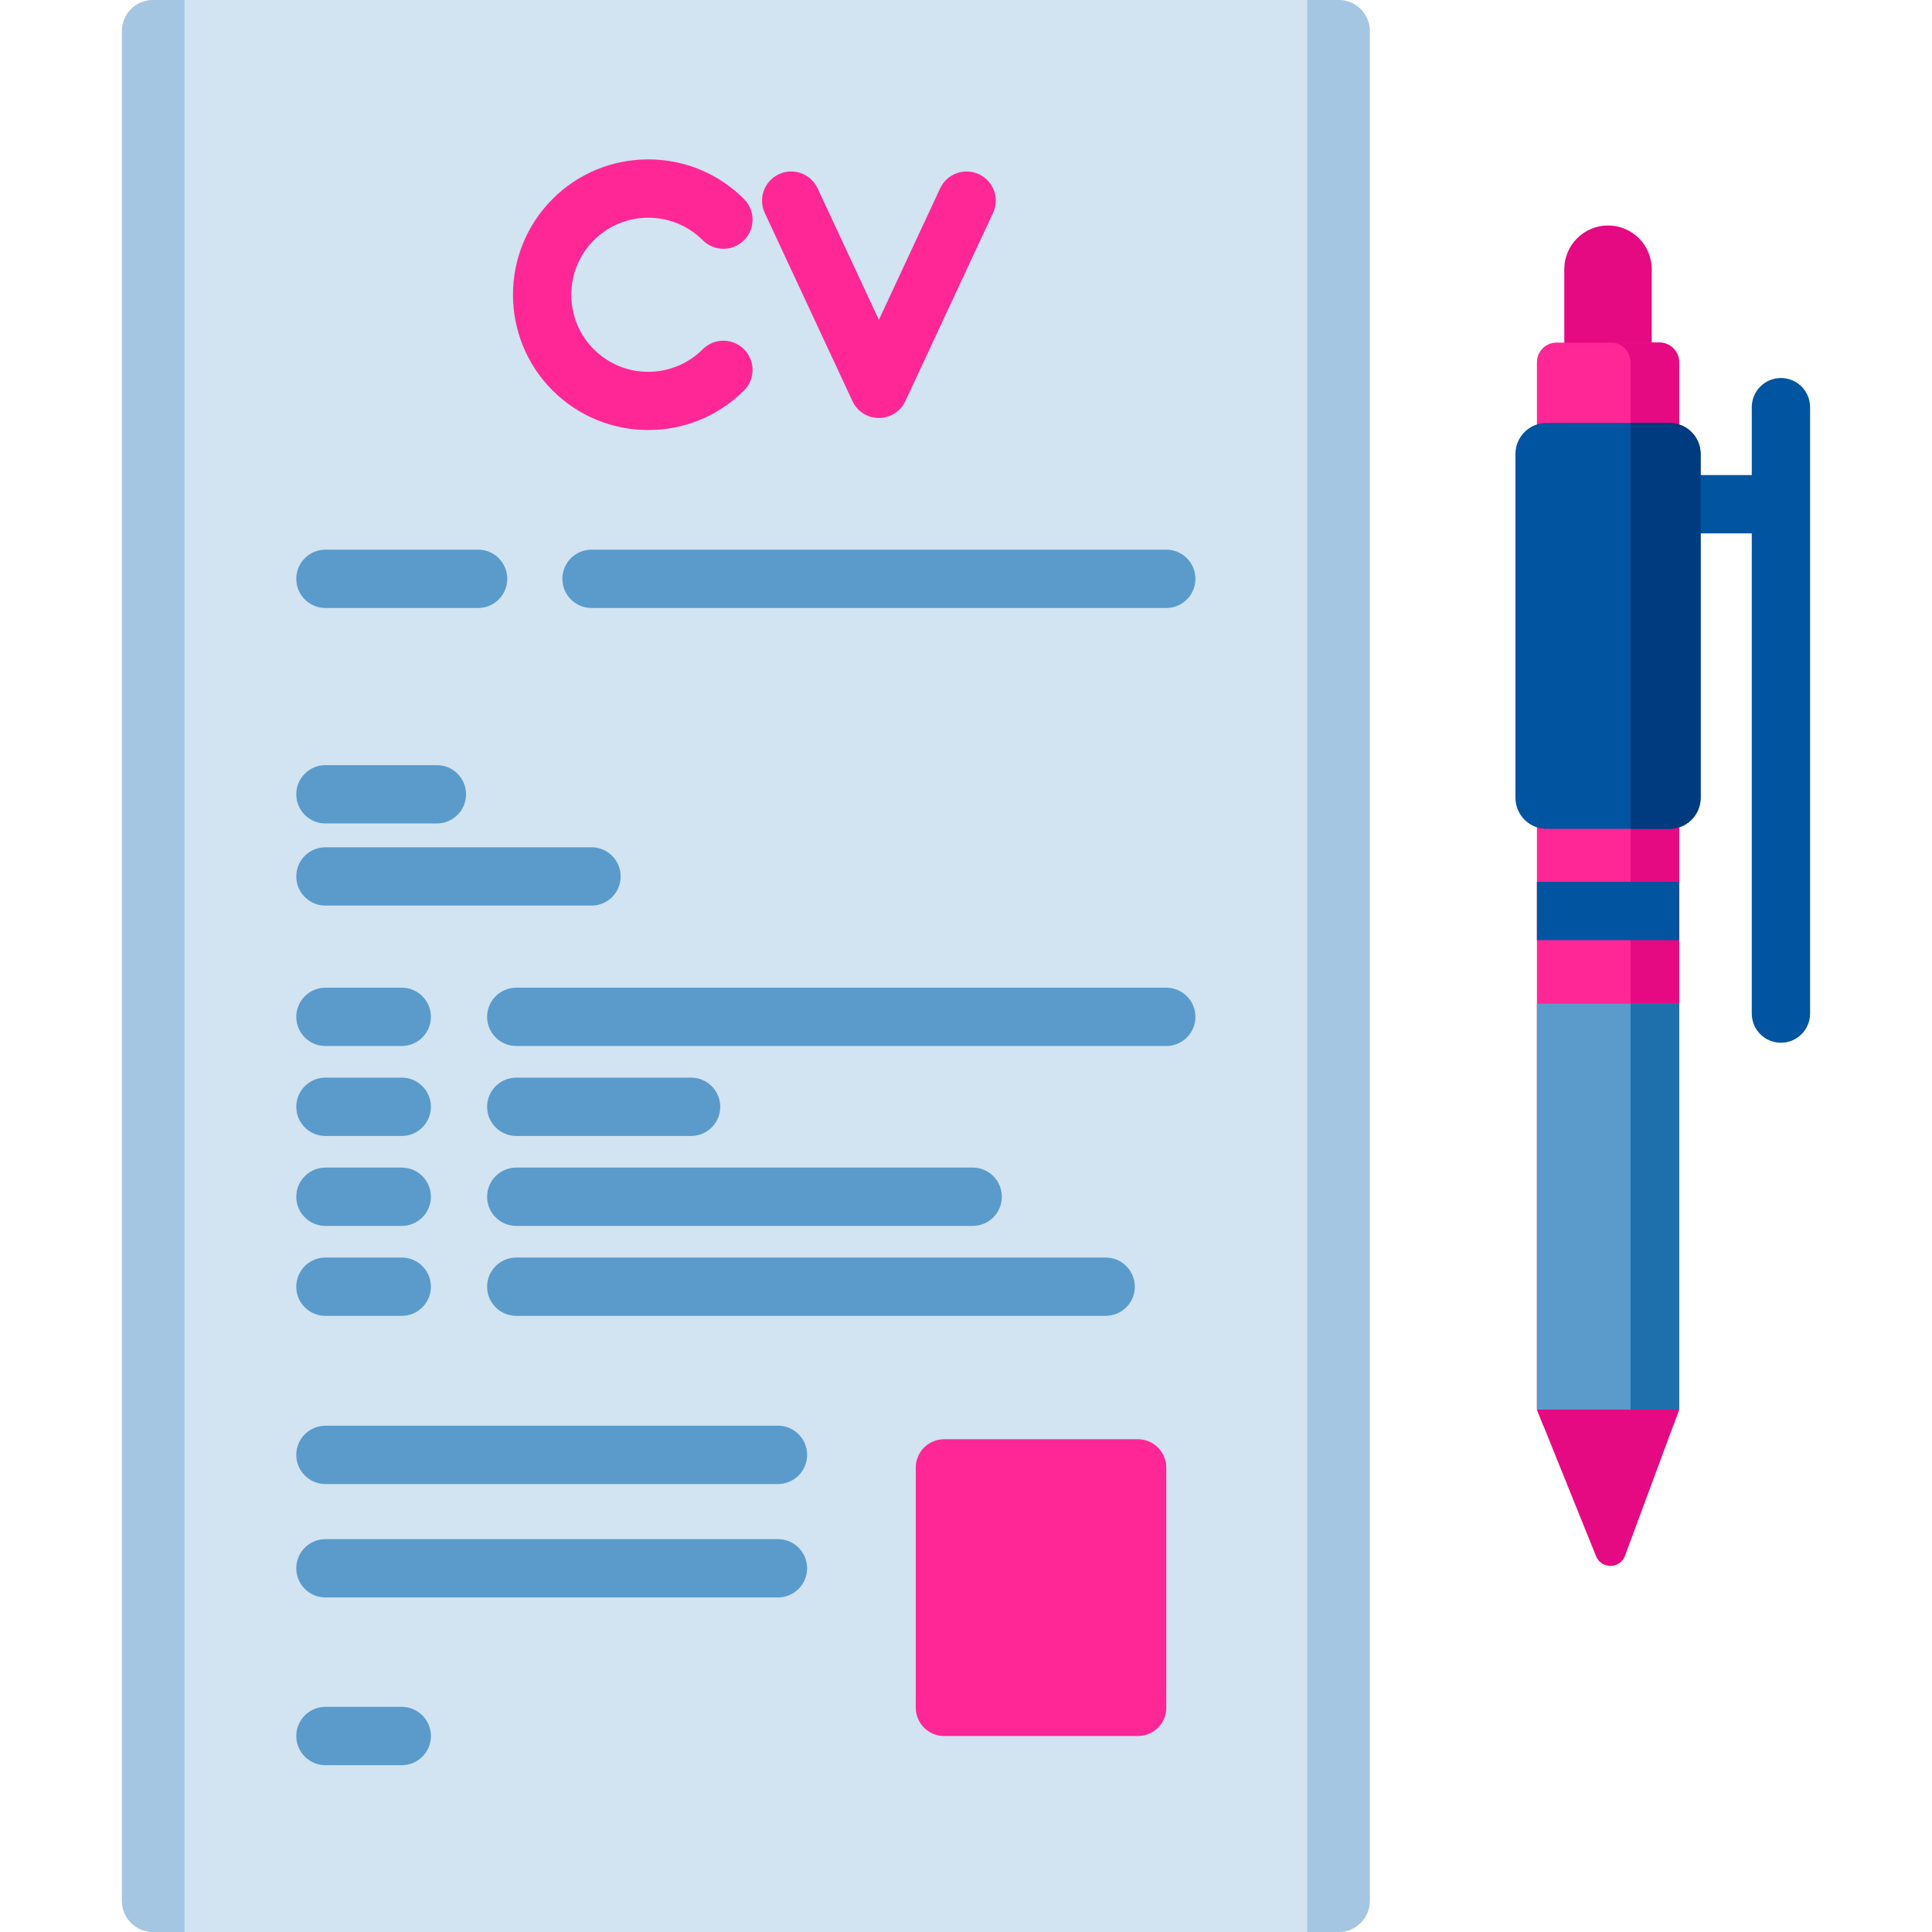
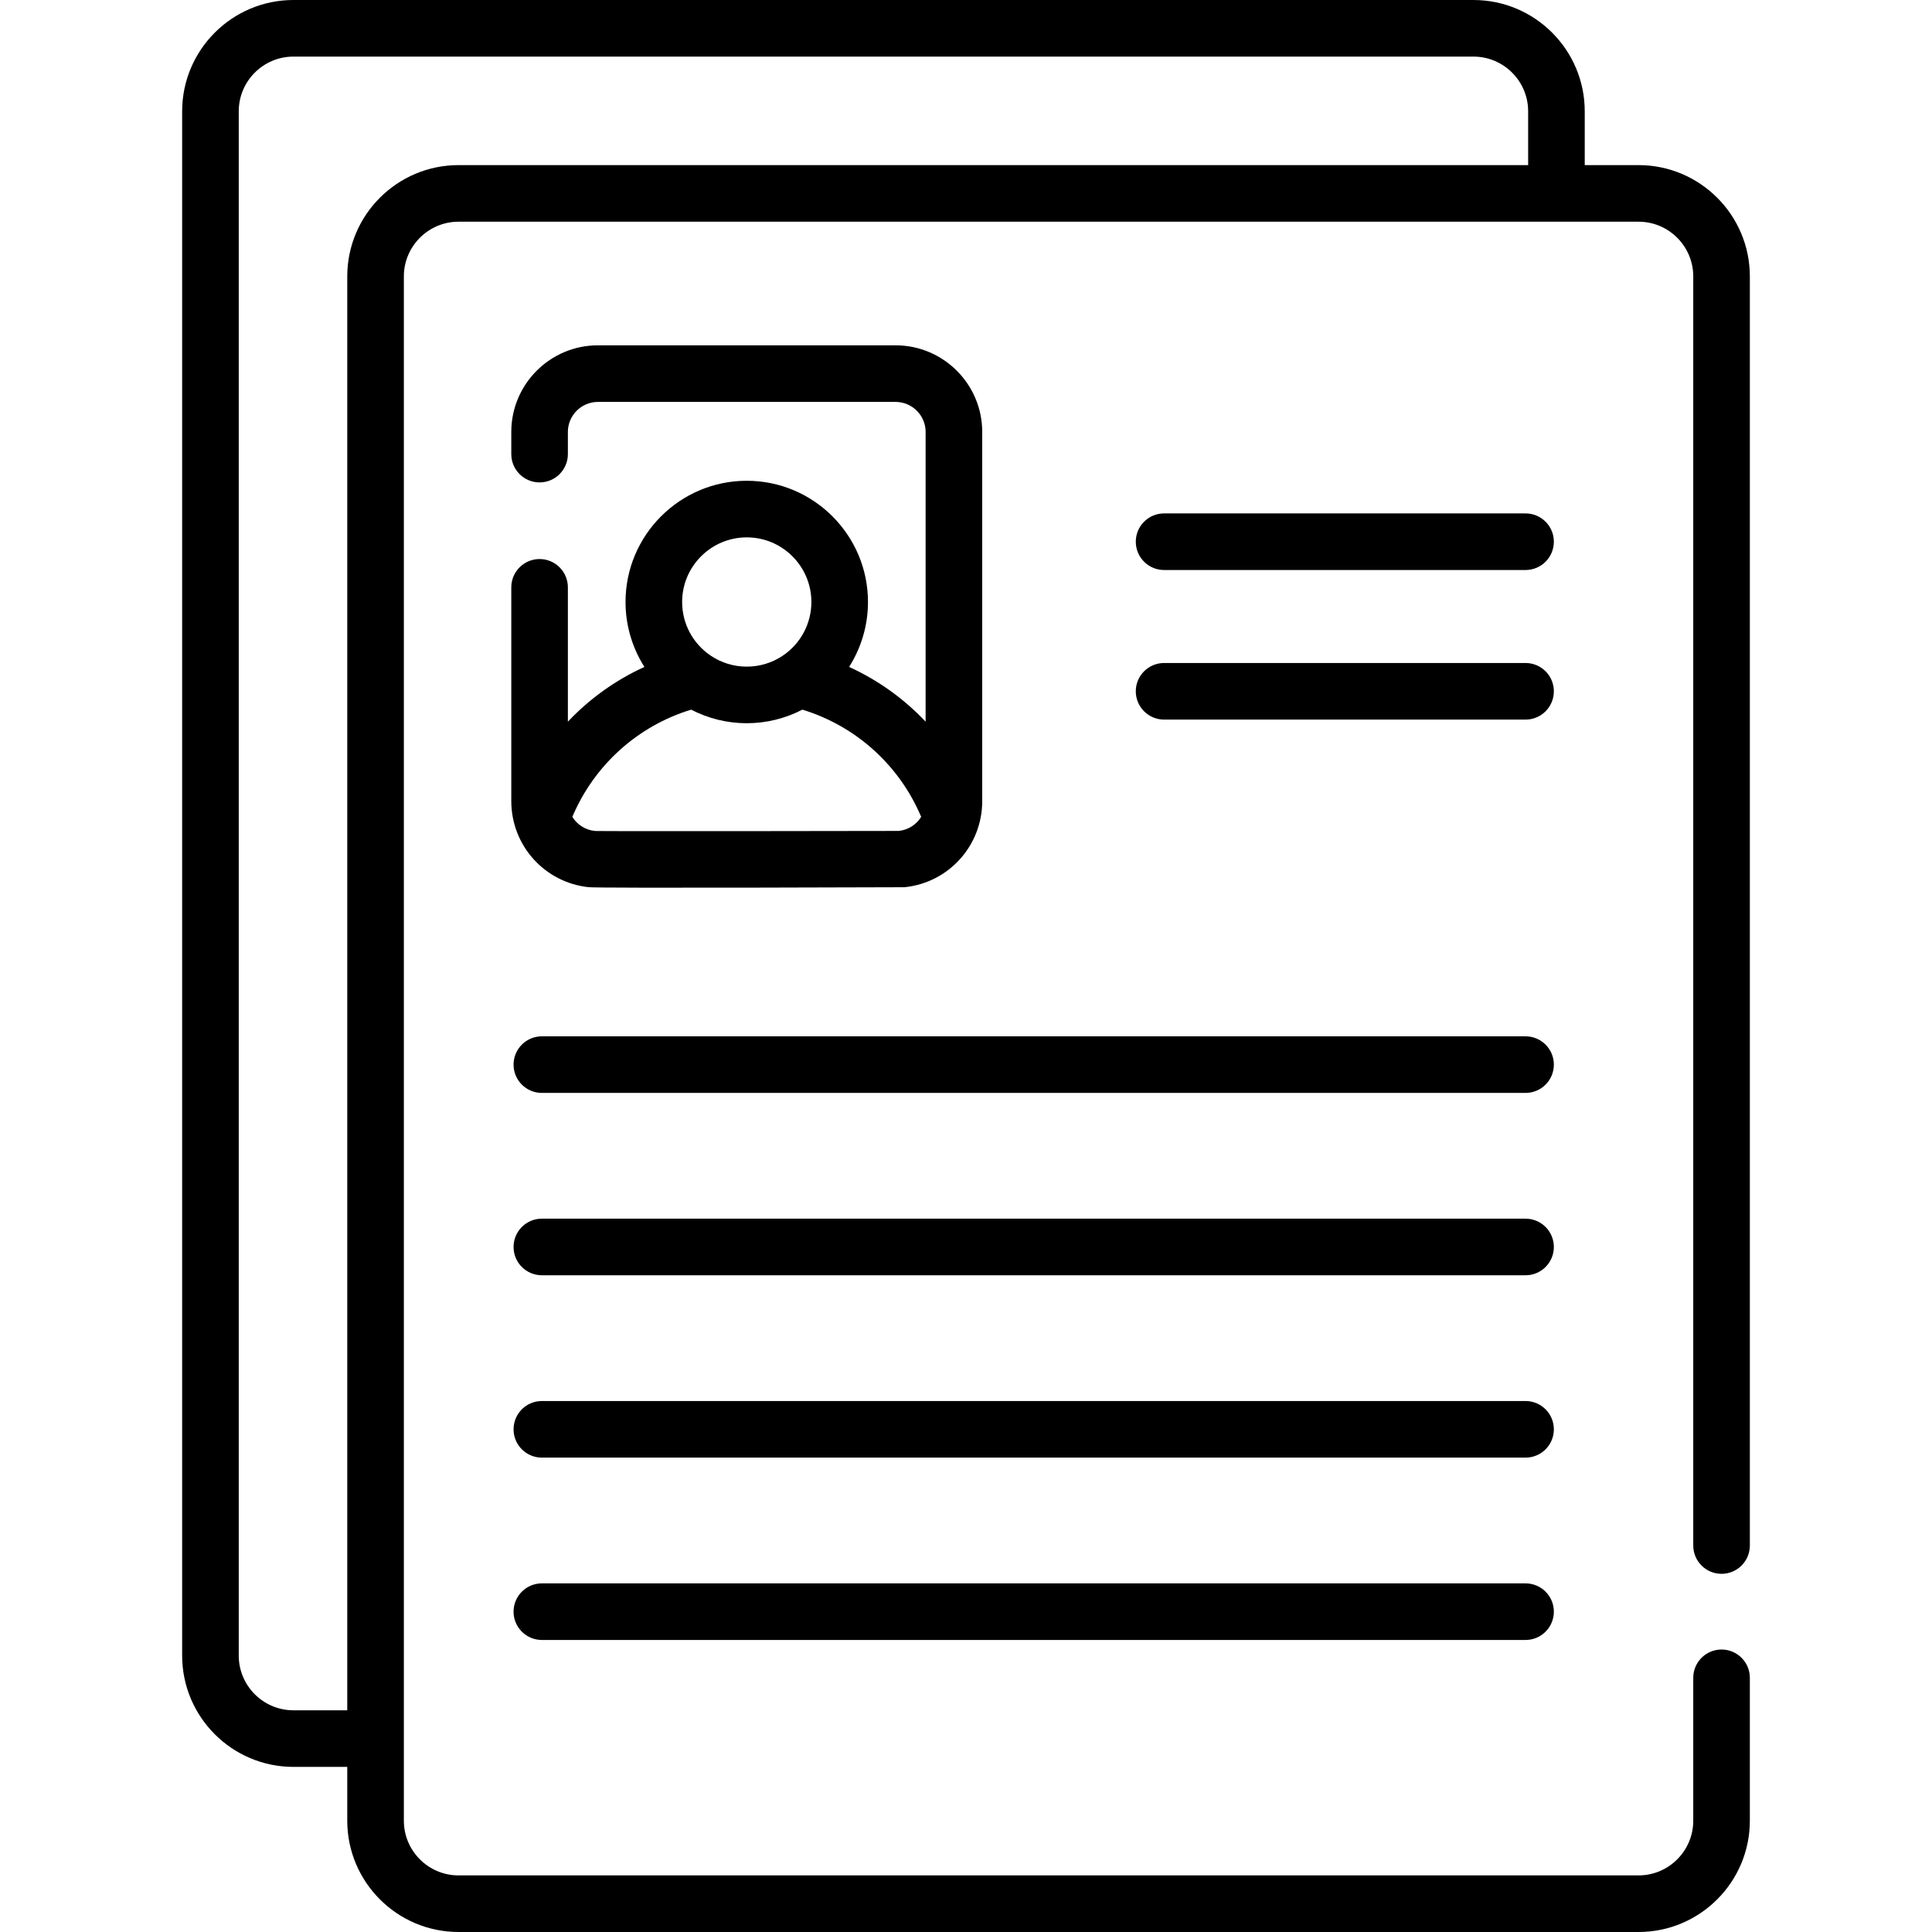
- <svg xmlns="http://www.w3.org/2000/svg" version="1.1" id="Capa_1" x="0px" y="0px" viewBox="0 0 512 512" style="enable-background:new 0 0 512 512;" xml:space="preserve">
-   <path style="fill:#0054A0;" d="M471.966,100.175c-4.268,0-7.726,3.459-7.726,7.726v17.997h-13.58c-4.268,0-7.726,3.459-7.726,7.726  s3.459,7.726,7.726,7.726h13.579v127.26c0,4.267,3.459,7.726,7.726,7.726c4.268,0,7.726-3.459,7.726-7.726V107.9  C479.692,103.634,476.234,100.175,471.966,100.175z" />
-   <path style="fill:#E50A82;" d="M437.731,96.466h-23.178V71.343c0-6.4,5.189-11.589,11.589-11.589l0,0  c6.4,0,11.589,5.189,11.589,11.589L437.731,96.466L437.731,96.466z" />
-   <path style="fill:#FF2796;" d="M444.986,96.003v277.562l-1.576,4.265h-34.398l-1.71-4.265V96.003c0-2.884,2.328-5.213,5.213-5.213  h27.259C442.648,90.79,444.986,93.118,444.986,96.003z" />
-   <path style="fill:#E50A82;" d="M444.986,96.005v277.558h-12.872V96.005c0-2.881-2.332-5.224-5.213-5.224h12.873  C442.645,90.782,444.986,93.124,444.986,96.005z" />
-   <rect x="407.3" y="266" style="fill:#5A9BCC;" width="37.69" height="107.57" />
-   <rect x="432.11" y="266" style="fill:#1E70AD;" width="12.871" height="107.57" />
-   <path style="fill:#0054A0;" d="M450.684,120.325v91.089c0,4.553-3.698,8.241-8.241,8.241h-32.595c-4.553,0-8.241-3.688-8.241-8.241  v-91.089c0-4.553,3.688-8.241,8.241-8.241h32.595C446.985,112.084,450.684,115.772,450.684,120.325z" />
-   <path style="fill:#003A7F;" d="M450.684,120.325v91.089c0,4.553-3.698,8.241-8.241,8.241h-10.333V112.084h10.333  C446.985,112.084,450.684,115.772,450.684,120.325z" />
-   <rect x="407.3" y="233.7" style="fill:#0054A0;" width="37.684" height="15.453" />
-   <path style="fill:#E50A82;" d="M407.297,373.569l15.669,38.824c1.409,3.492,6.378,3.42,7.686-0.111l14.335-38.713H407.297z" />
-   <path style="fill:#D2E3F1;" d="M354.767,512H40.549c-4.552,0-8.241-3.69-8.241-8.241V8.241C32.308,3.69,35.997,0,40.549,0h314.218  c4.552,0,8.241,3.69,8.241,8.241v495.517C363.009,508.31,359.319,512,354.767,512z" />
+ <svg xmlns="http://www.w3.org/2000/svg" id="Capa_1" enable-background="new 0 0 512 512" height="512" viewBox="0 0 512 512" width="512">
  <g>
-     <path style="fill:#A5C6E3;" d="M48.891,512h-8.342c-4.552,0-8.241-3.69-8.241-8.241V8.241C32.308,3.69,35.997,0,40.549,0h8.342V512   z" />
-     <path style="fill:#A5C6E3;" d="M354.767,512h-8.342V0h8.342c4.552,0,8.241,3.69,8.241,8.241v495.517   C363.009,508.31,359.319,512,354.767,512z" />
+     <g>
+       <path d="m404.288 274.636h-260.691c-4.142 0-7.499 3.358-7.499 7.499s3.358 7.499 7.499 7.499h260.692c4.142 0 7.499-3.358 7.499-7.499s-3.358-7.499-7.5-7.499z" />
+       <path d="m404.288 322.961h-260.691c-4.142 0-7.499 3.358-7.499 7.499s3.358 7.499 7.499 7.499h260.692c4.142 0 7.499-3.358 7.499-7.499s-3.358-7.499-7.5-7.499z" />
+       <path d="m404.288 371.286h-260.691c-4.142 0-7.499 3.358-7.499 7.499s3.358 7.499 7.499 7.499h260.692c4.142 0 7.499-3.358 7.499-7.499s-3.358-7.499-7.5-7.499z" />
+       <path d="m404.288 419.611h-260.691c-4.142 0-7.499 3.358-7.499 7.499s3.358 7.499 7.499 7.499h260.692c4.142 0 7.499-3.358 7.499-7.499s-3.358-7.499-7.5-7.499z" />
+       <path d="m404.288 175.702h-95.793c-4.142 0-7.499 3.358-7.499 7.499s3.358 7.499 7.499 7.499h95.793c4.142 0 7.499-3.358 7.499-7.499s-3.357-7.499-7.499-7.499z" />
+       <path d="m404.288 136.06h-95.793c-4.142 0-7.499 3.358-7.499 7.499s3.358 7.499 7.499 7.499h95.793c4.142 0 7.499-3.358 7.499-7.499s-3.357-7.499-7.499-7.499z" />
+       <path d="m456.229 417.08c4.142 0 7.499-3.358 7.499-7.499v-336.333c0-16.262-13.23-29.492-29.492-29.492h-14.264v-14.264c.001-16.262-13.229-29.492-29.491-29.492h-312.717c-16.262 0-29.492 13.23-29.492 29.492v409.26c0 16.262 13.23 29.492 29.492 29.492h14.263v14.263c0 16.262 13.23 29.492 29.492 29.492h312.716c16.262 0 29.492-13.23 29.492-29.492v-37.867c0-4.142-3.358-7.499-7.499-7.499s-7.499 3.358-7.499 7.499v37.868c0 7.992-6.502 14.493-14.493 14.493h-312.716c-7.992 0-14.493-6.501-14.493-14.493v-409.26c0-7.992 6.502-14.493 14.493-14.493h312.716c7.992 0 14.493 6.502 14.493 14.493v336.333c0 4.141 3.358 7.499 7.5 7.499zm-364.202-343.832v379.998h-14.263c-7.992 0-14.493-6.502-14.493-14.493v-409.261c0-7.992 6.502-14.493 14.493-14.493h312.717c7.992 0 14.493 6.502 14.493 14.493v14.263h-283.454c-16.262.001-29.493 13.231-29.493 29.493z" />
+       <path d="m142.996 148.151c-4.142 0-7.499 3.358-7.499 7.499v56.637c0 11.761 8.793 21.561 20.466 22.826 2.829.309 83.658.011 83.778.01.027-.003.055-.006.082-.009 11.679-1.26 20.477-11.062 20.477-22.827v-97.813c0-12.661-10.3-22.961-22.961-22.961h-78.882c-12.661 0-22.961 10.3-22.961 22.961v5.871c0 4.142 3.358 7.499 7.499 7.499s7.499-3.358 7.499-7.499v-5.871c0-4.39 3.572-7.962 7.962-7.962h78.882c4.39 0 7.962 3.571 7.962 7.962v76.779c-5.73-6.069-12.601-11.009-20.28-14.509 3.219-5.071 5.004-11.012 5.004-17.208 0-17.714-14.412-32.126-32.127-32.126-17.714 0-32.126 14.412-32.126 32.126 0 6.197 1.785 12.137 5.004 17.208-7.68 3.5-14.551 8.44-20.281 14.51v-35.604c.001-4.142-3.356-7.499-7.498-7.499zm54.902-5.743c9.445 0 17.128 7.683 17.128 17.128 0 5.721-2.842 11.043-7.601 14.237-2.819 1.891-6.113 2.891-9.527 2.891s-6.708-.999-9.526-2.891c-4.76-3.194-7.601-8.516-7.601-14.237 0-9.445 7.683-17.128 17.127-17.128zm-14.739 45.655c4.538 2.35 9.563 3.599 14.739 3.599 5.175 0 10.2-1.249 14.739-3.599 14.197 4.34 25.686 14.707 31.484 28.409-1.251 2.034-3.396 3.464-5.93 3.731-.484.03-79.274.11-80.414.016l-.164-.015c-.004 0-.008-.001-.012-.001-2.533-.268-4.676-1.698-5.927-3.731 5.799-13.702 17.288-24.069 31.485-28.409z" />
+     </g>
  </g>
-   <g>
-     <path style="fill:#5A9BCC;" d="M309.076,161.119H156.758c-4.268,0-7.726-3.459-7.726-7.726s3.459-7.726,7.726-7.726h152.317   c4.268,0,7.726,3.459,7.726,7.726S313.342,161.119,309.076,161.119z" />
-     <path style="fill:#5A9BCC;" d="M126.702,161.119H86.241c-4.268,0-7.726-3.459-7.726-7.726s3.459-7.726,7.726-7.726h40.461   c4.268,0,7.726,3.459,7.726,7.726S130.969,161.119,126.702,161.119z" />
-     <path style="fill:#5A9BCC;" d="M115.78,218.225H86.241c-4.268,0-7.726-3.459-7.726-7.726s3.459-7.726,7.726-7.726h29.539   c4.268,0,7.726,3.459,7.726,7.726S120.048,218.225,115.78,218.225z" />
-     <path style="fill:#5A9BCC;" d="M156.758,239.991H86.241c-4.268,0-7.726-3.459-7.726-7.726s3.459-7.726,7.726-7.726h70.517   c4.268,0,7.726,3.459,7.726,7.726S161.025,239.991,156.758,239.991z" />
-     <path style="fill:#5A9BCC;" d="M106.471,277.2h-20.23c-4.268,0-7.726-3.459-7.726-7.726s3.459-7.726,7.726-7.726h20.23   c4.268,0,7.726,3.459,7.726,7.726C114.197,273.741,110.739,277.2,106.471,277.2z" />
-     <path style="fill:#5A9BCC;" d="M106.471,301.038h-20.23c-4.268,0-7.726-3.459-7.726-7.726s3.459-7.726,7.726-7.726h20.23   c4.268,0,7.726,3.459,7.726,7.726C114.197,297.579,110.739,301.038,106.471,301.038z" />
-     <path style="fill:#5A9BCC;" d="M106.471,324.876h-20.23c-4.268,0-7.726-3.459-7.726-7.726s3.459-7.726,7.726-7.726h20.23   c4.268,0,7.726,3.459,7.726,7.726C114.197,321.417,110.739,324.876,106.471,324.876z" />
-     <path style="fill:#5A9BCC;" d="M106.471,348.714h-20.23c-4.268,0-7.726-3.459-7.726-7.726s3.459-7.726,7.726-7.726h20.23   c4.268,0,7.726,3.459,7.726,7.726C114.197,345.255,110.739,348.714,106.471,348.714z" />
-     <path style="fill:#5A9BCC;" d="M309.076,277.2H136.816c-4.268,0-7.726-3.459-7.726-7.726s3.459-7.726,7.726-7.726h172.259   c4.268,0,7.726,3.459,7.726,7.726C316.801,273.741,313.342,277.2,309.076,277.2z" />
-     <path style="fill:#5A9BCC;" d="M183.148,301.038h-46.332c-4.268,0-7.726-3.459-7.726-7.726s3.459-7.726,7.726-7.726h46.332   c4.268,0,7.726,3.459,7.726,7.726C190.875,297.579,187.416,301.038,183.148,301.038z" />
-     <path style="fill:#5A9BCC;" d="M257.772,324.876H136.816c-4.268,0-7.726-3.459-7.726-7.726s3.459-7.726,7.726-7.726h120.956   c4.268,0,7.726,3.459,7.726,7.726C265.498,321.417,262.04,324.876,257.772,324.876z" />
-     <path style="fill:#5A9BCC;" d="M293.01,348.714H136.816c-4.268,0-7.726-3.459-7.726-7.726s3.459-7.726,7.726-7.726H293.01   c4.268,0,7.726,3.459,7.726,7.726C300.737,345.255,297.279,348.714,293.01,348.714z" />
-     <path style="fill:#5A9BCC;" d="M206.17,393.281H86.241c-4.268,0-7.726-3.459-7.726-7.726s3.459-7.726,7.726-7.726h119.93   c4.268,0,7.726,3.459,7.726,7.726C213.897,389.822,210.438,393.281,206.17,393.281z" />
-     <path style="fill:#5A9BCC;" d="M206.17,423.338H86.241c-4.268,0-7.726-3.459-7.726-7.726s3.459-7.726,7.726-7.726h119.93   c4.268,0,7.726,3.459,7.726,7.726C213.897,419.878,210.438,423.338,206.17,423.338z" />
-     <path style="fill:#5A9BCC;" d="M106.471,467.788h-20.23c-4.268,0-7.726-3.459-7.726-7.726s3.459-7.726,7.726-7.726h20.23   c4.268,0,7.726,3.459,7.726,7.726C114.197,464.329,110.739,467.788,106.471,467.788z" />
-   </g>
-   <g>
-     <path style="fill:#FF2796;" d="M171.801,113.966c-9.186,0-18.372-3.497-25.366-10.49c-13.987-13.987-13.987-36.745,0-50.732   c6.776-6.776,15.785-10.507,25.366-10.507c9.583,0,18.592,3.731,25.367,10.507c3.017,3.017,3.017,7.909,0,10.927   c-3.018,3.017-7.909,3.017-10.928,0c-7.961-7.961-20.915-7.962-28.878,0c-7.963,7.962-7.963,20.917,0,28.879   c3.856,3.857,8.985,5.981,14.439,5.981c5.455,0,10.583-2.124,14.44-5.981c3.018-3.017,7.909-3.017,10.928,0   c3.017,3.017,3.017,7.909,0,10.927C190.174,110.469,180.988,113.966,171.801,113.966z" />
-     <path style="fill:#FF2796;" d="M232.917,110.774c-3.003,0-5.734-1.74-7.003-4.463l-23.241-49.875   c-1.803-3.868-0.129-8.464,3.739-10.267c3.866-1.802,8.465-0.127,10.267,3.74l16.238,34.847l16.238-34.847   c1.801-3.867,6.395-5.543,10.267-3.74c3.868,1.803,5.542,6.399,3.739,10.267l-23.241,49.875   C238.651,109.033,235.92,110.774,232.917,110.774z" />
-     <path style="fill:#FF2796;" d="M301.561,460.062h-51.36c-4.15,0-7.514-3.364-7.514-7.514v-63.624c0-4.15,3.364-7.514,7.514-7.514   h51.36c4.15,0,7.514,3.364,7.514,7.514v63.624C309.076,456.697,305.711,460.062,301.561,460.062z" />
-   </g>
-   <g>
- </g>
-   <g>
- </g>
-   <g>
- </g>
-   <g>
- </g>
-   <g>
- </g>
-   <g>
- </g>
-   <g>
- </g>
-   <g>
- </g>
-   <g>
- </g>
-   <g>
- </g>
-   <g>
- </g>
-   <g>
- </g>
-   <g>
- </g>
-   <g>
- </g>
-   <g>
- </g>
</svg>
